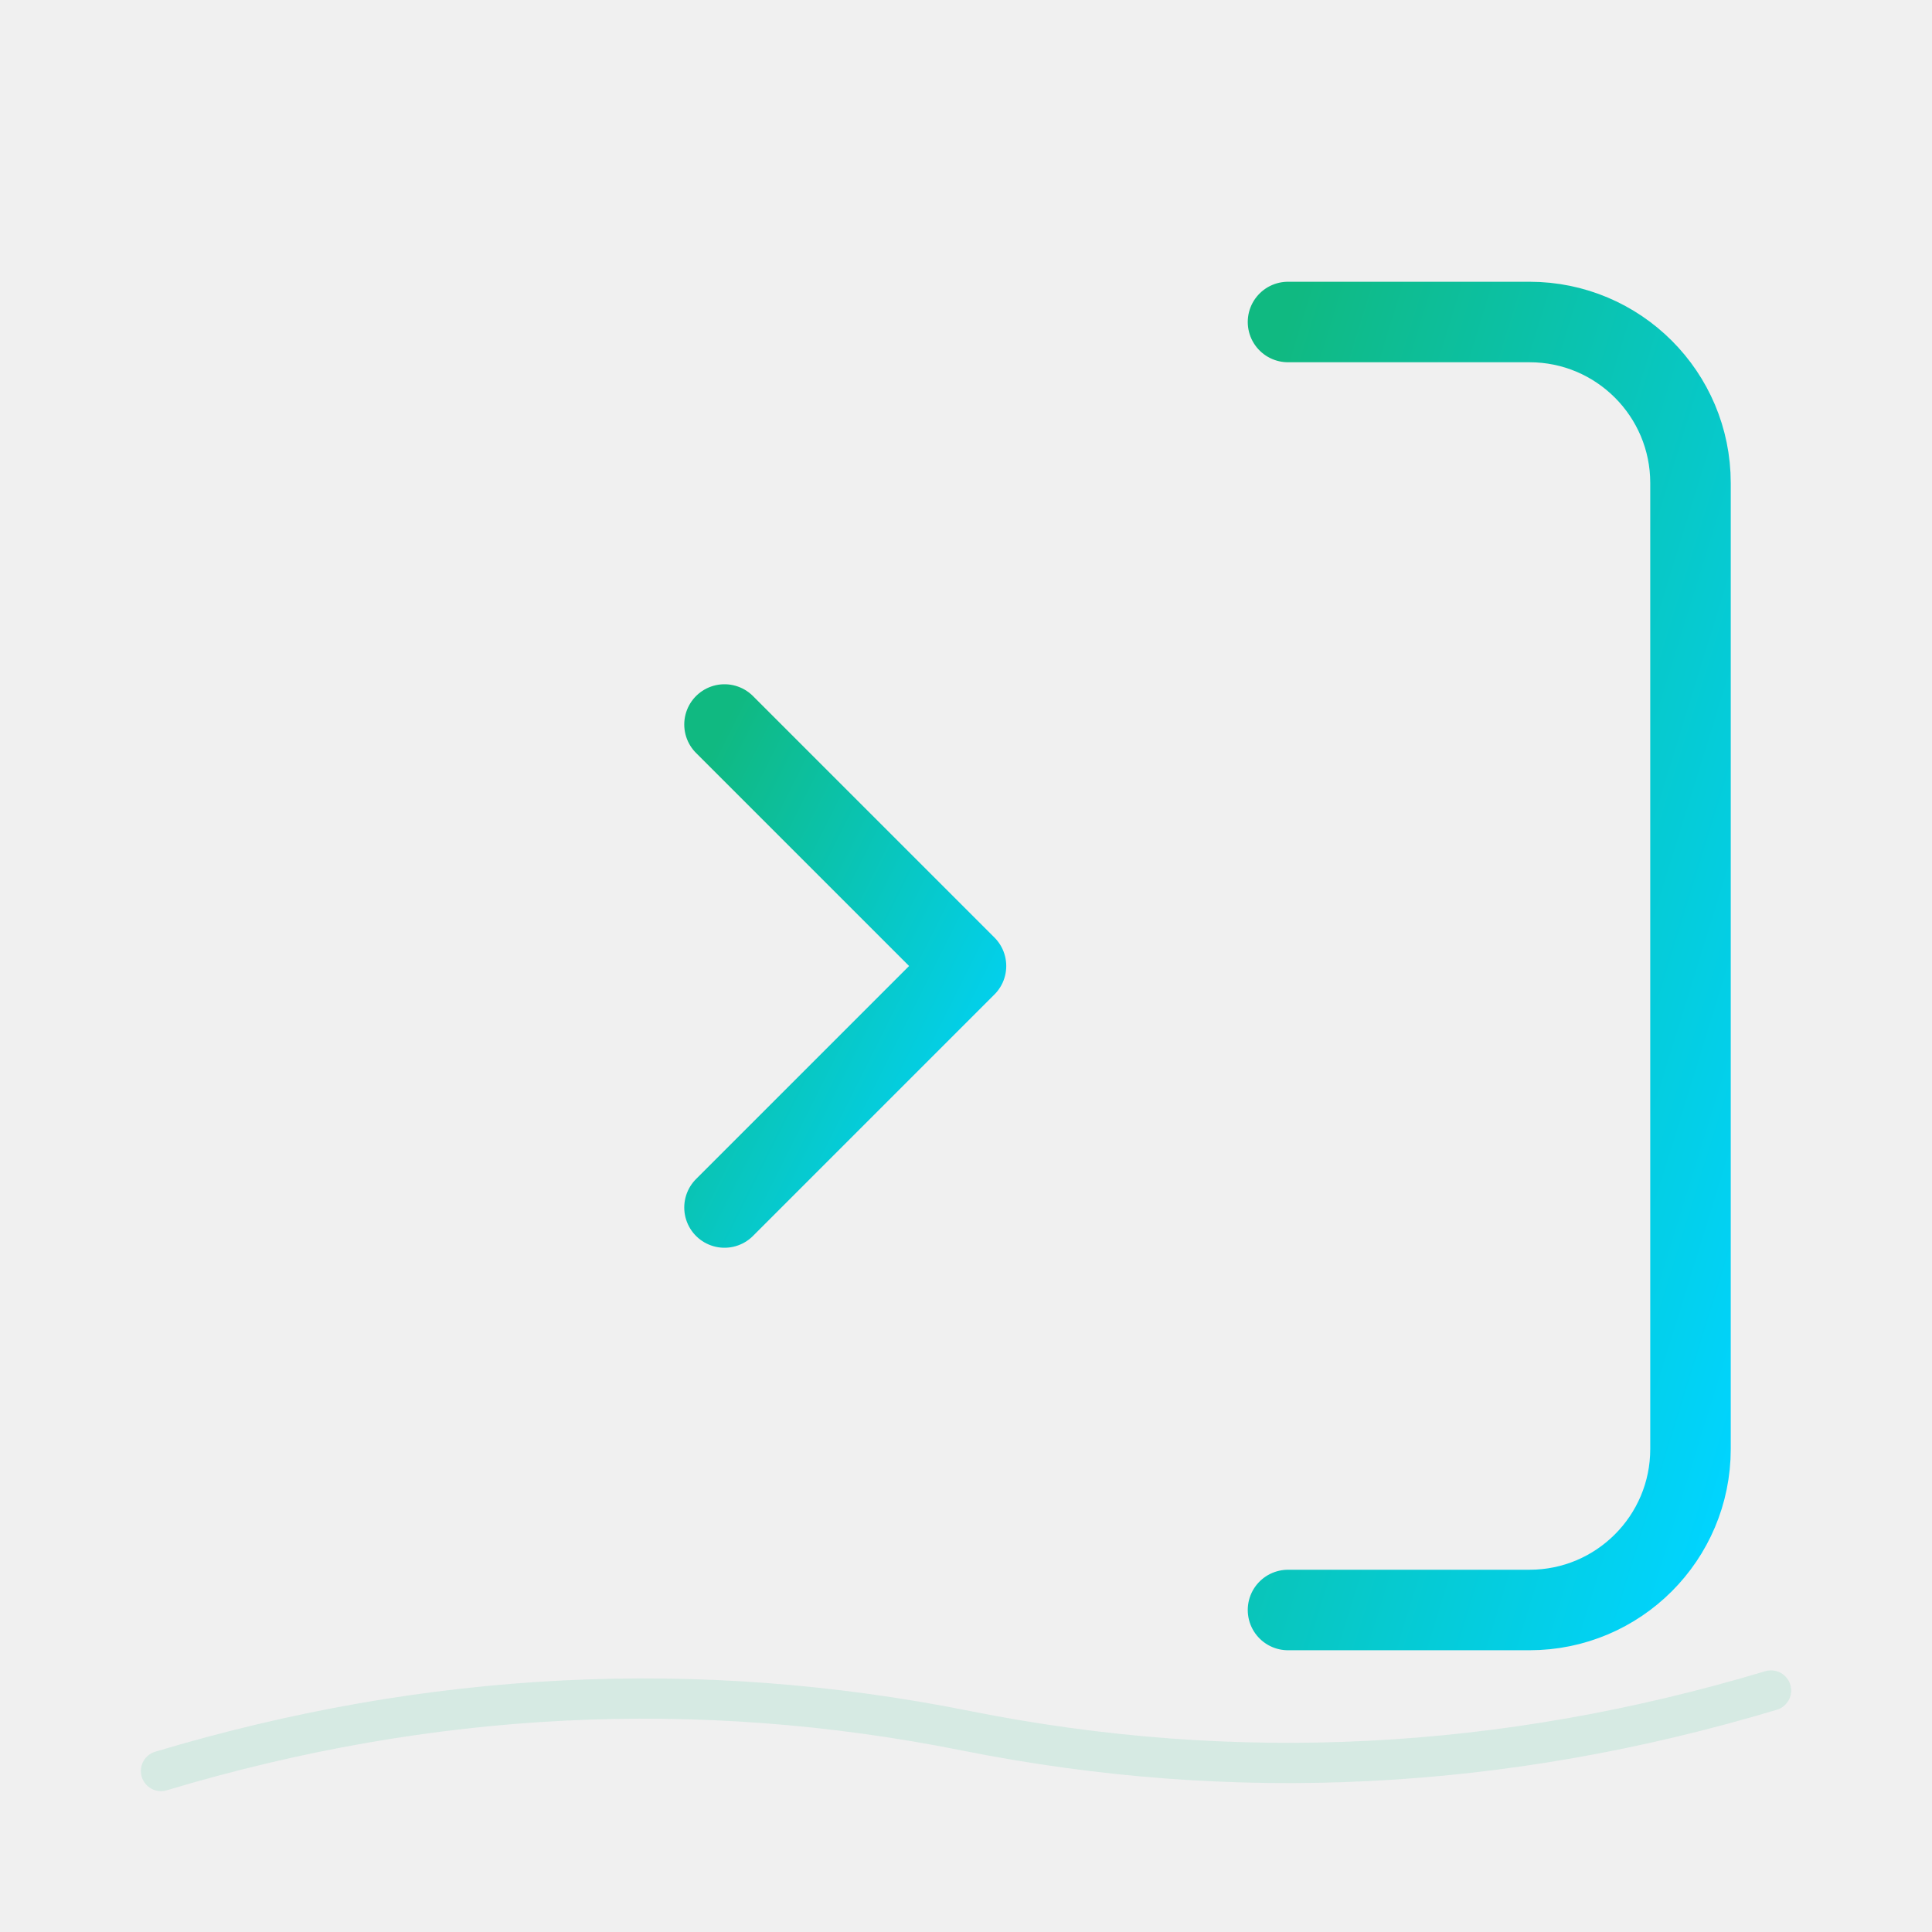
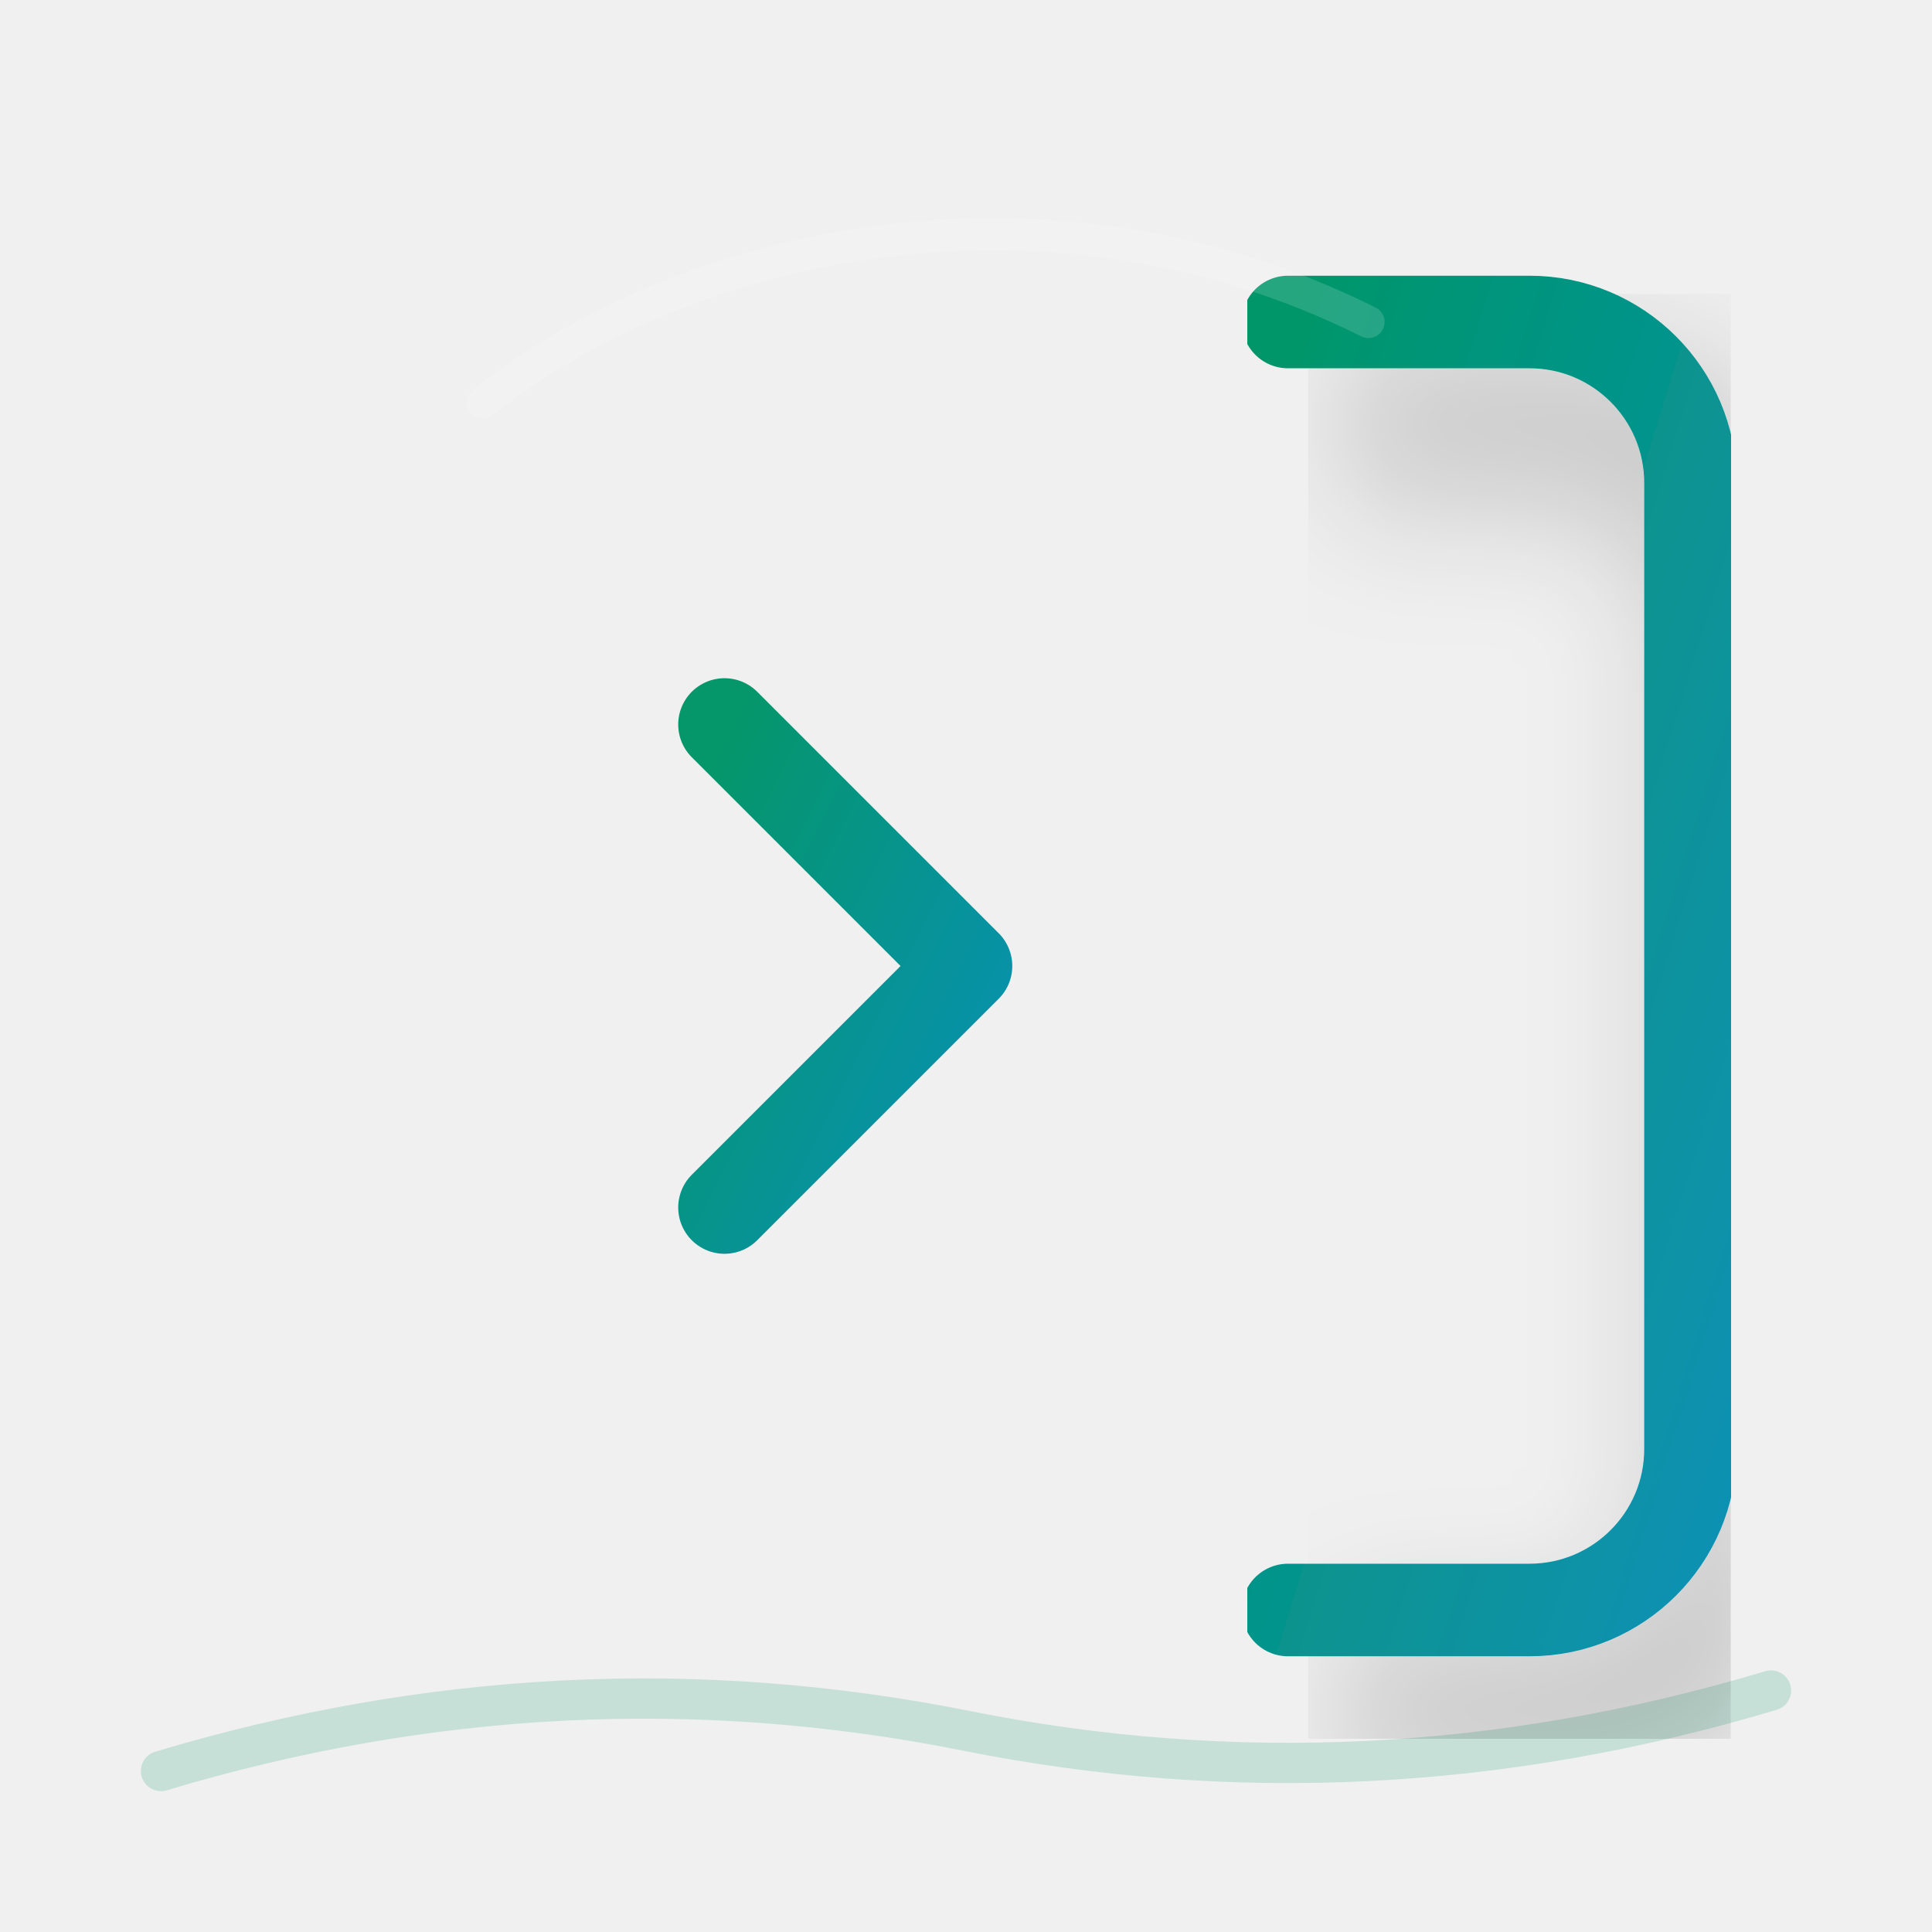
<svg xmlns="http://www.w3.org/2000/svg" viewBox="0 0 48 48" fill="none" stroke-linecap="round" stroke-linejoin="round">
  <defs>
    <linearGradient id="mli" x1="0%" y1="0%" x2="100%" y2="100%">
-       <stop offset="0%" stop-color="#10b981" />
-       <stop offset="100%" stop-color="#00d4ff" />
+       <stop offset="0%" stop-color="#059669" />
+       <stop offset="100%" stop-color="#0891b2" />
    </linearGradient>
+     <filter id="s3d_login">
+       <feDropShadow dx="1.5" dy="2.5" stdDeviation="2" flood-opacity=".3" />
+     </filter>
  </defs>
-   <path d="M4 44 Q14 41 24 43 Q34 45 44 42" stroke="#10b981" stroke-width="1" fill="none" opacity="0.12" stroke-linecap="round" />
-   <path d="M32 40h6a4 4 0 0 0 4-4V12a4 4 0 0 0-4-4h-6" stroke="url(#mli)" stroke-width="2" fill="none" />
-   <path d="M6 24h18" stroke="url(#mli)" stroke-width="2.5" stroke-linecap="round" />
-   <path d="M18 18l6 6-6 6" stroke="url(#mli)" stroke-width="2" fill="none" />
+   <path d="M4 44 Q14 41 24 43 Q34 45 44 42" stroke="#059669" stroke-width="1" fill="none" opacity="0.18" stroke-linecap="round" />
+   <path d="M32 40h6a4 4 0 0 0 4-4V12a4 4 0 0 0-4-4h-6" stroke="url(#mli)" stroke-width="2.3" fill="none" filter="url(#s3d_login)" />
+   <path d="M6 24h18" stroke="url(#mli)" stroke-width="2.9" stroke-linecap="round" />
+   <path d="M18 18l6 6-6 6" stroke="url(#mli)" stroke-width="2.3" fill="none" />
+   <path d="M12 10c5-4 14-6 22-2" stroke="white" stroke-width="0.8" opacity=".15" fill="none" />
</svg>
